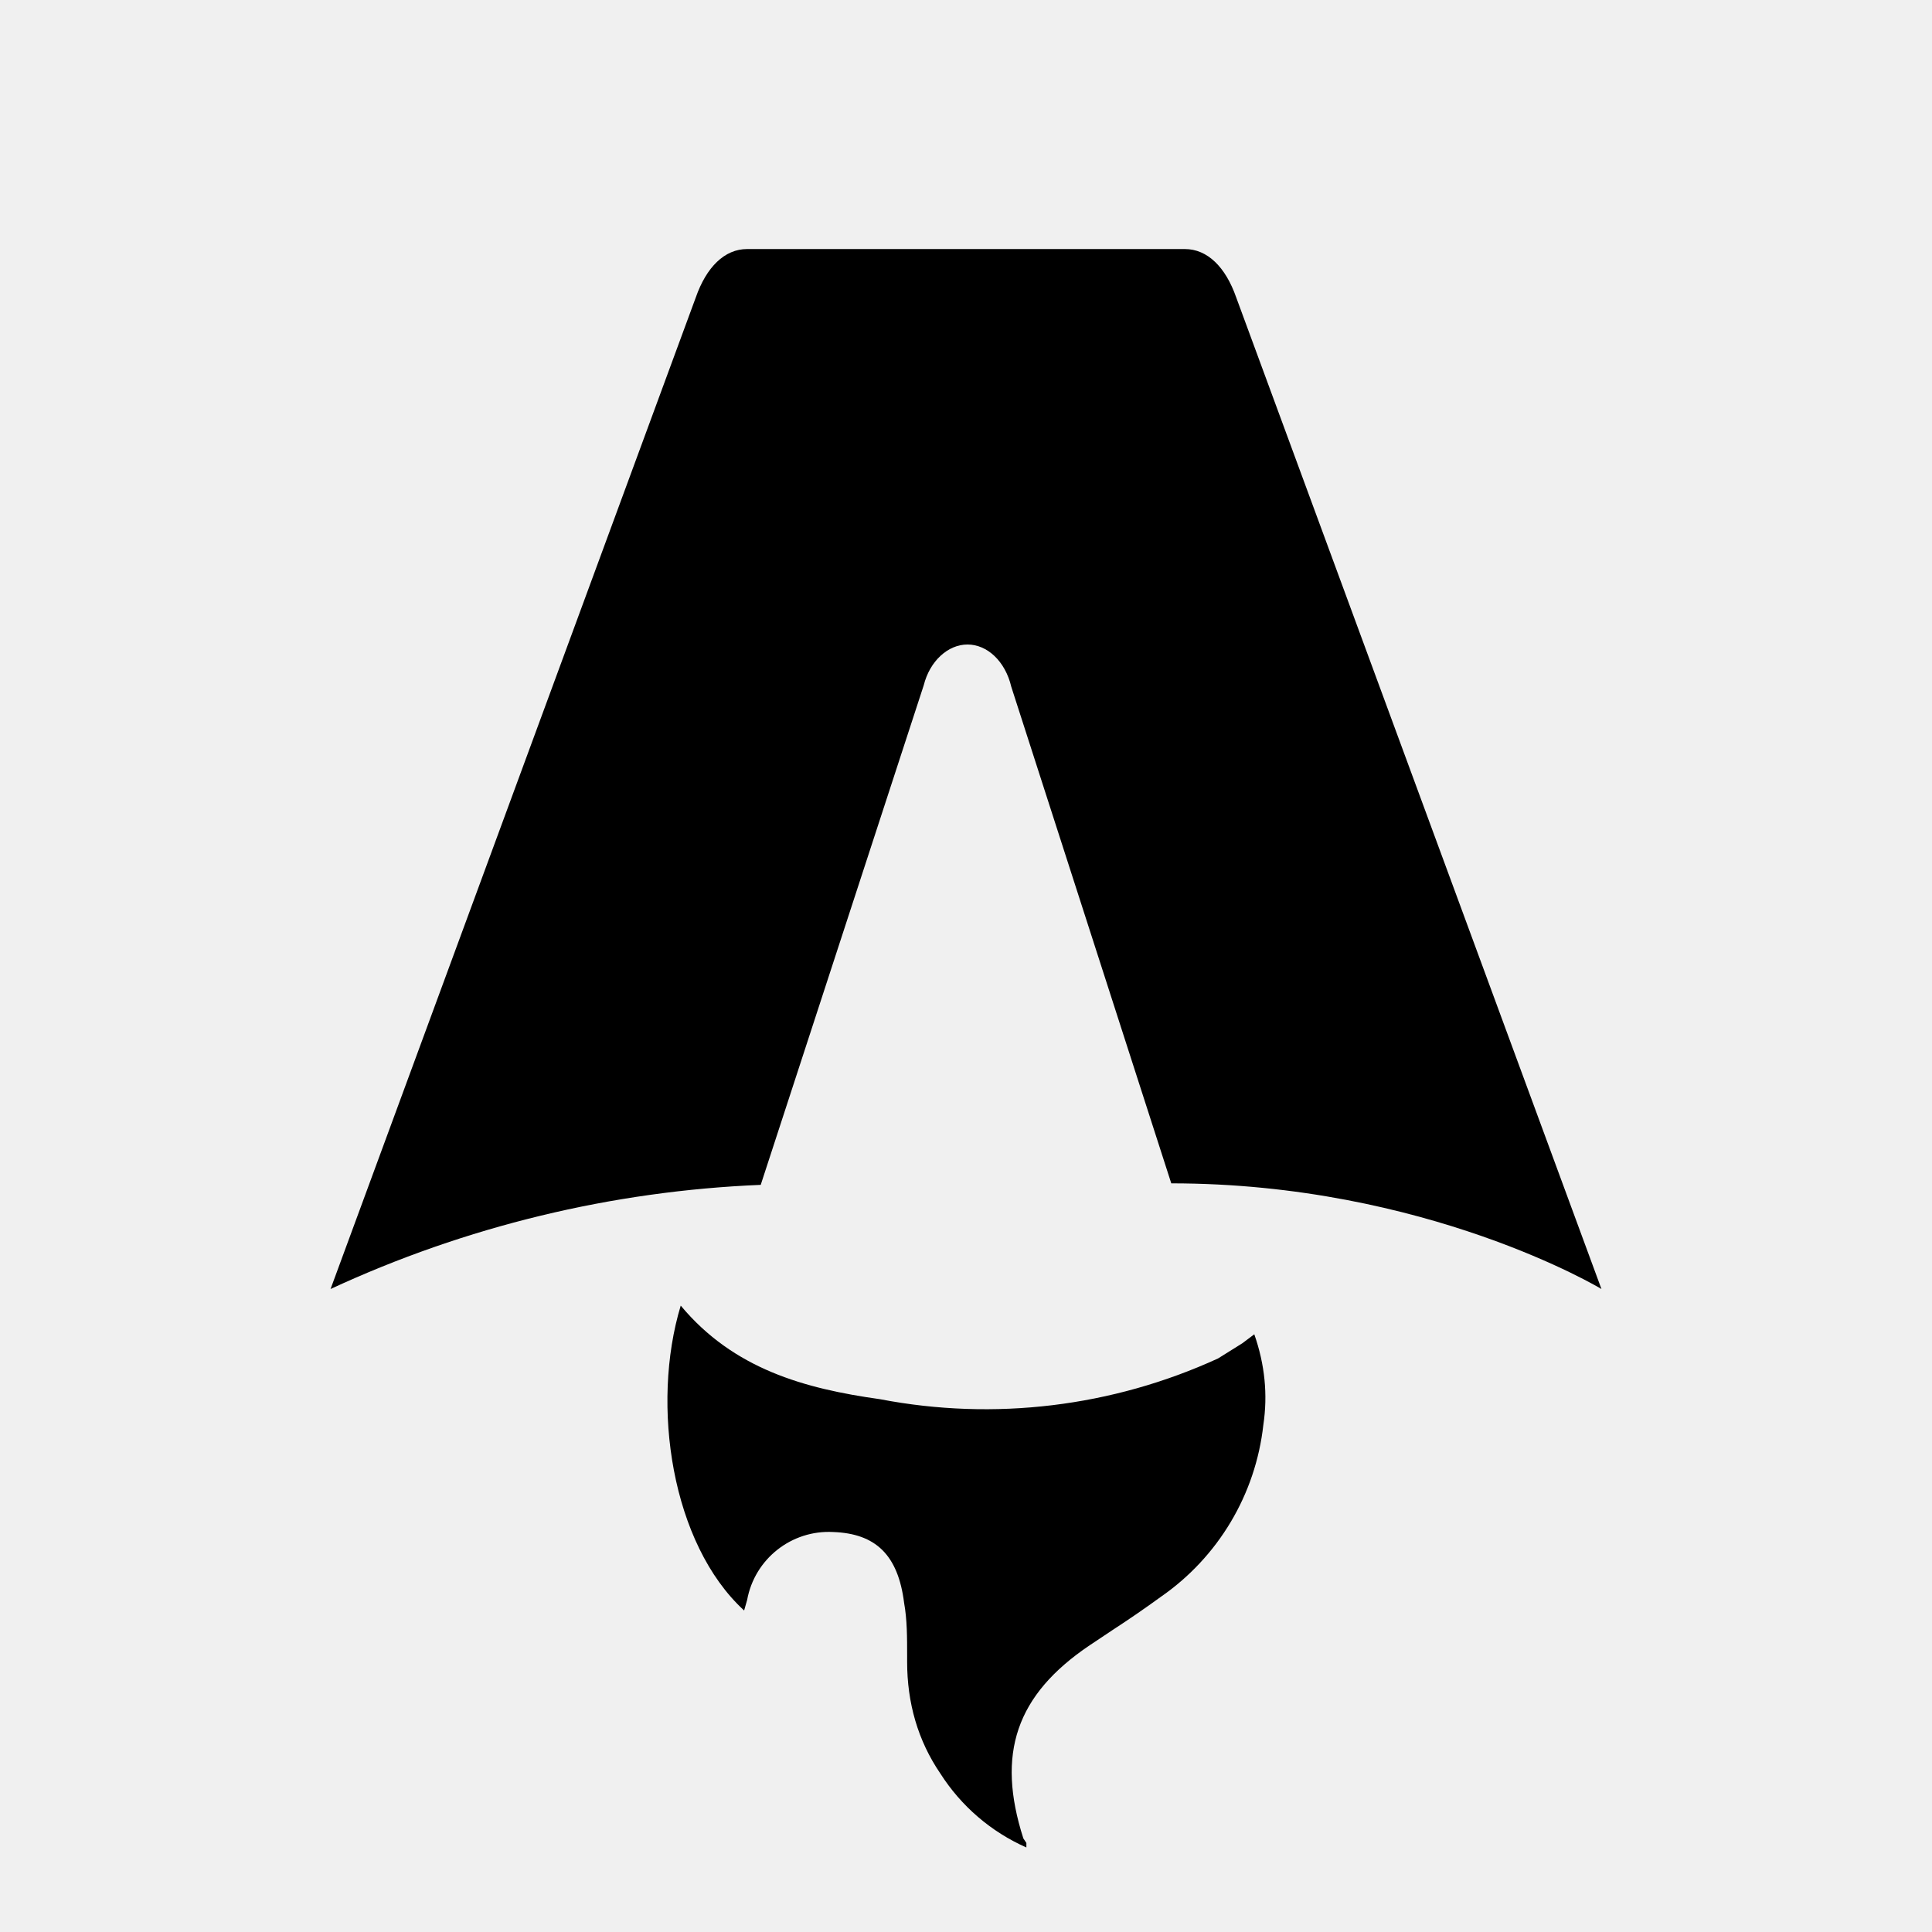
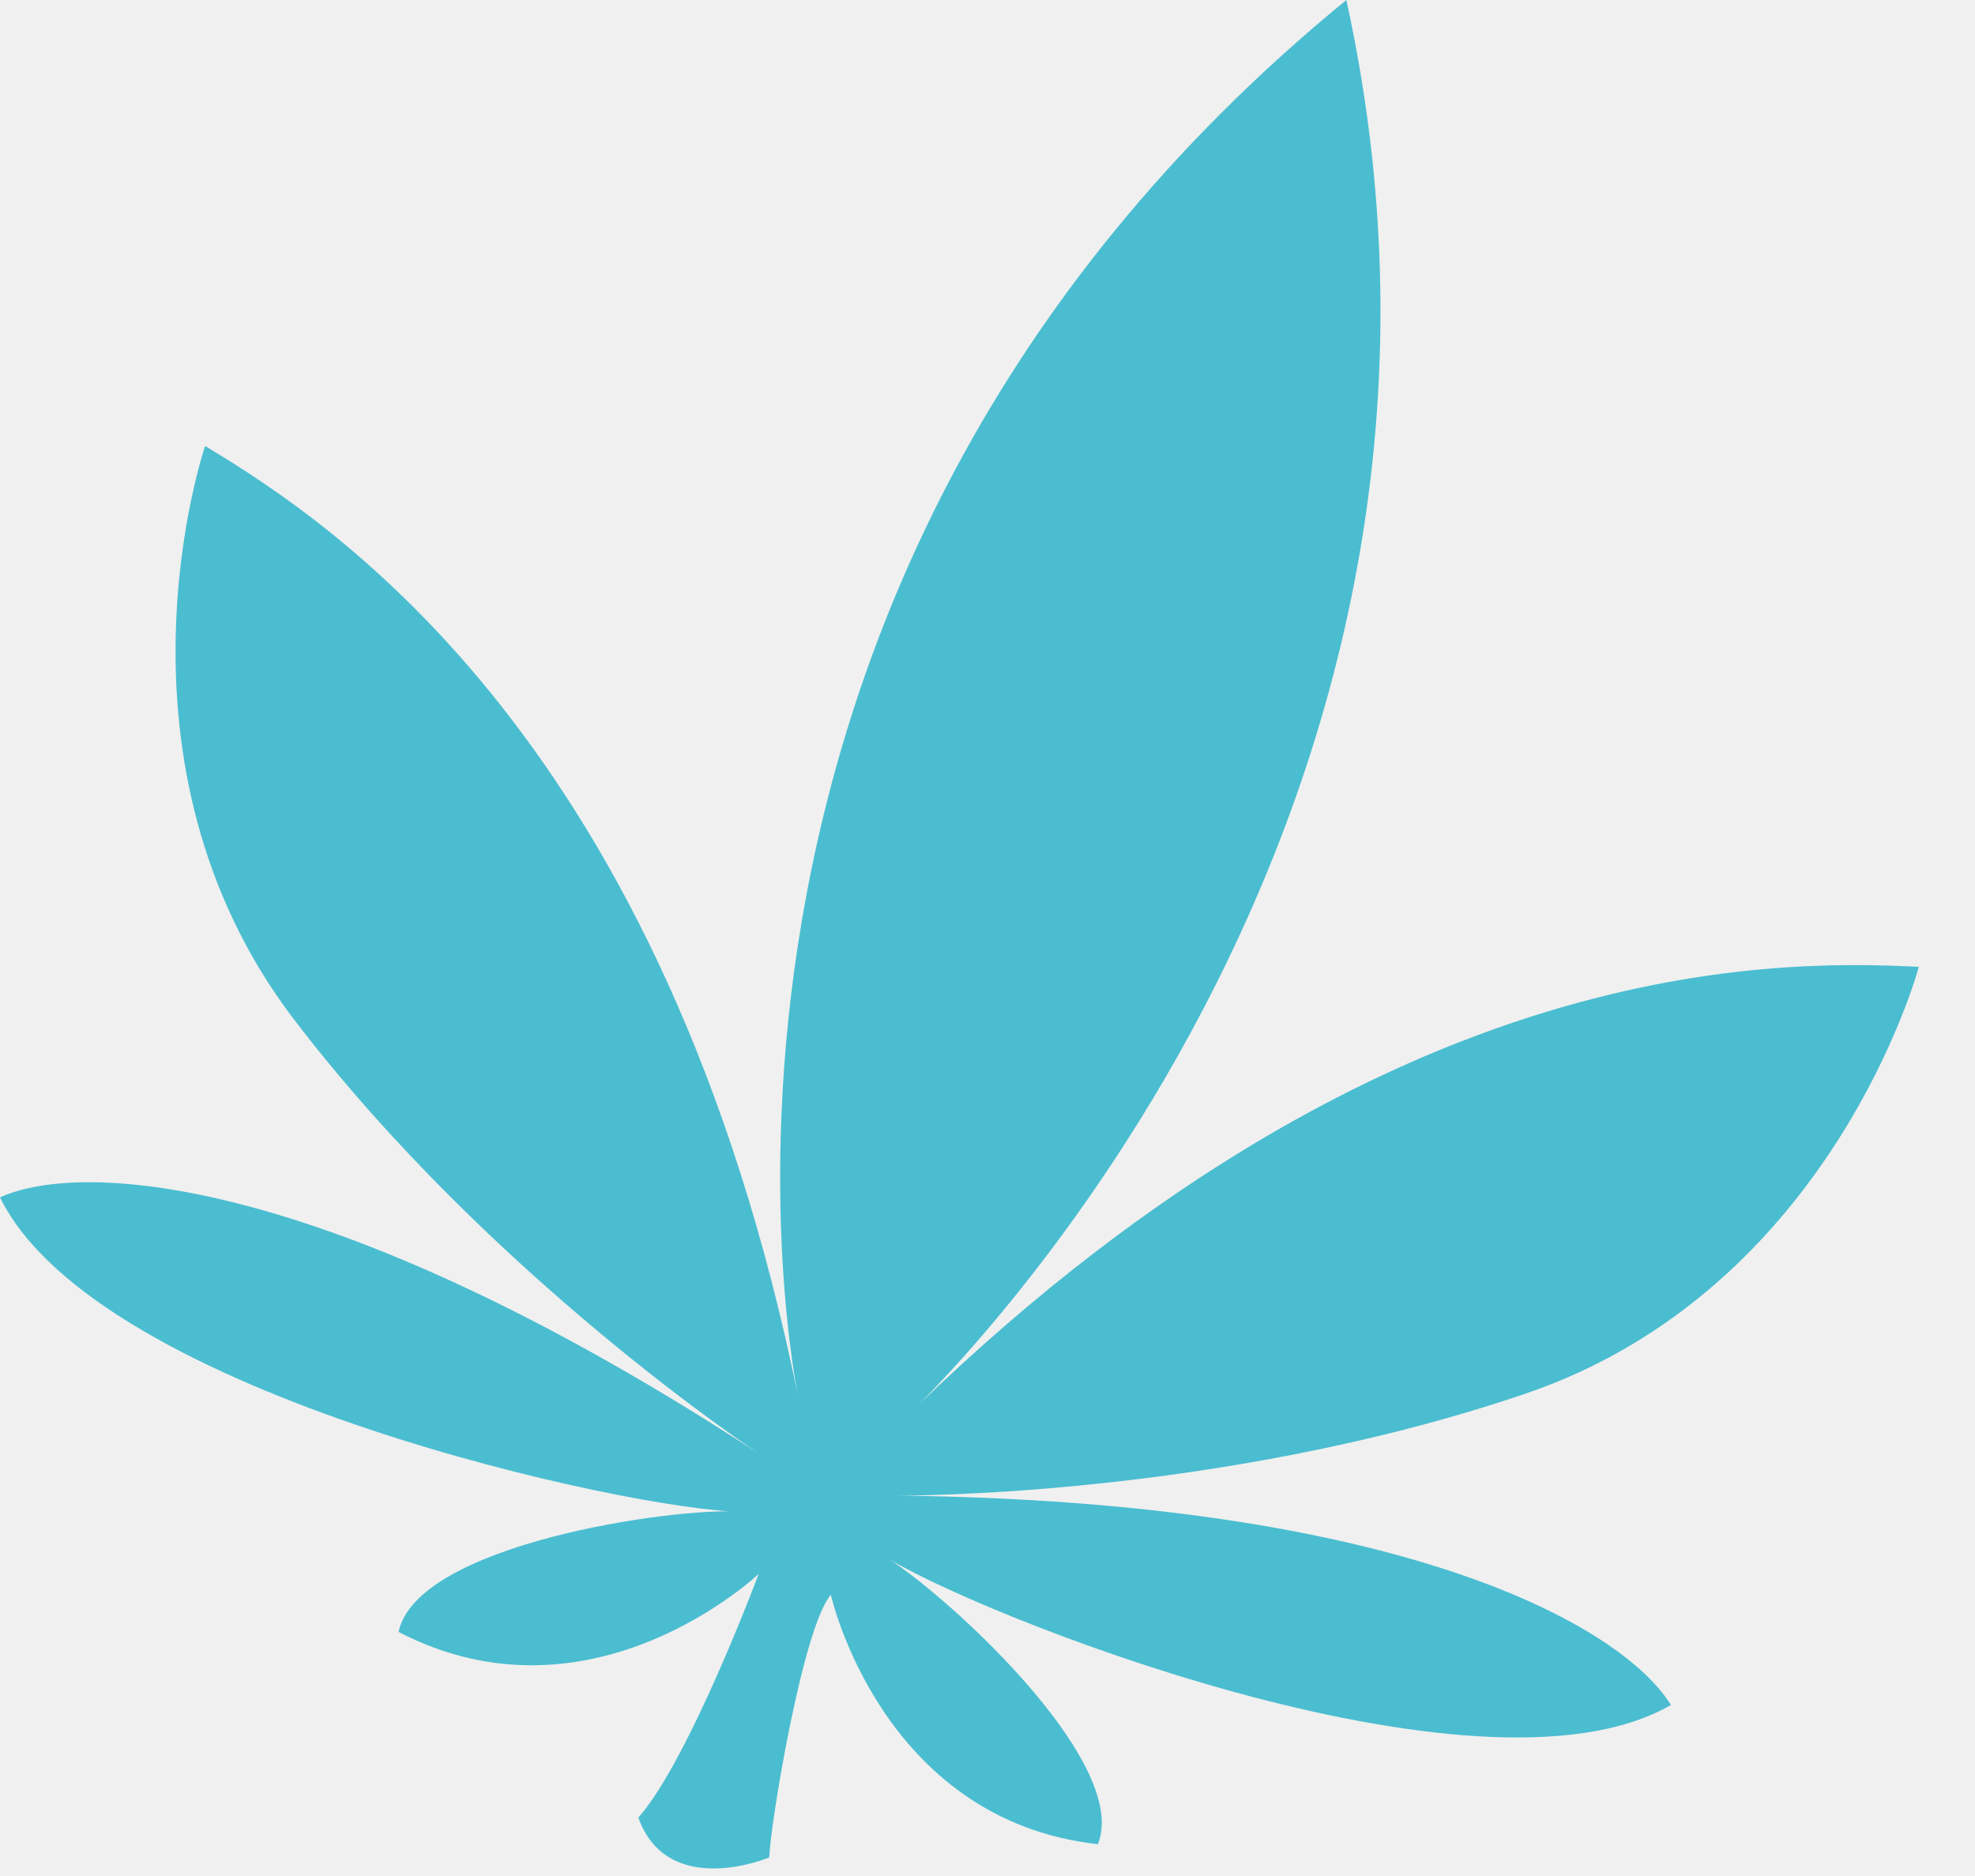
- <svg xmlns="http://www.w3.org/2000/svg" fill="none" viewBox="0 0 128 128">
-   <path d="M50.4 78.5a75.1 75.1 0 0 0-28.5 6.9l24.2-65.7c.7-2 1.9-3.2 3.4-3.2h29c1.5 0 2.7 1.2 3.4 3.2l24.2 65.7s-11.6-7-28.5-7L67 45.5c-.4-1.7-1.6-2.8-2.9-2.8-1.3 0-2.5 1.1-2.9 2.7L50.4 78.5Zm-1.1 28.2Zm-4.2-20.2c-2 6.6-.6 15.8 4.2 20.2a17.5 17.5 0 0 1 .2-.7 5.5 5.5 0 0 1 5.7-4.5c2.8.1 4.3 1.5 4.7 4.7.2 1.1.2 2.3.2 3.5v.4c0 2.7.7 5.2 2.2 7.4a13 13 0 0 0 5.7 4.9v-.3l-.2-.3c-1.8-5.6-.5-9.5 4.4-12.8l1.5-1a73 73 0 0 0 3.2-2.2 16 16 0 0 0 6.8-11.4c.3-2 .1-4-.6-6l-.8.6-1.6 1a37 37 0 0 1-22.4 2.7c-5-.7-9.7-2-13.2-6.2Z" />
-   <style>
-         path { fill: #000; }
-         @media (prefers-color-scheme: dark) {
-             path { fill: #FFF; }
-         }
-     </style>
+ <svg xmlns="http://www.w3.org/2000/svg" width="20" height="19" viewBox="0 0 20 19" fill="none">
+   <path d="M7.688 15.936C7.688 15.936 5.997 17.547 4.036 16.528C4.225 15.635 6.834 15.263 7.499 15.31C6.471 15.307 0.989 14.146 0 12.127C0.858 11.737 3.398 11.92 7.692 14.727C7.692 14.727 4.98 12.945 2.981 10.33C0.982 7.715 2.077 4.517 2.077 4.517C3.397 5.31 6.735 7.513 8.085 14.156C8.085 14.156 6.331 5.975 13.634 0C15.519 8.602 9.078 14.446 9.078 14.446C13.897 9.678 17.893 9.716 19.431 9.792C19.431 9.792 18.561 13.056 15.445 14.116C12.328 15.176 9.084 15.147 9.084 15.147C14.213 15.205 16.425 16.467 16.921 17.268C14.975 18.396 9.775 16.308 8.92 15.739C9.498 16.07 11.458 17.831 11.118 18.678C8.922 18.433 8.414 16.153 8.414 16.153C8.132 16.47 7.8 18.474 7.79 18.812C7.79 18.812 6.765 19.244 6.464 18.409C6.981 17.823 7.686 15.932 7.686 15.932L7.688 15.936Z" fill="#4BBDD0" />
</svg>
